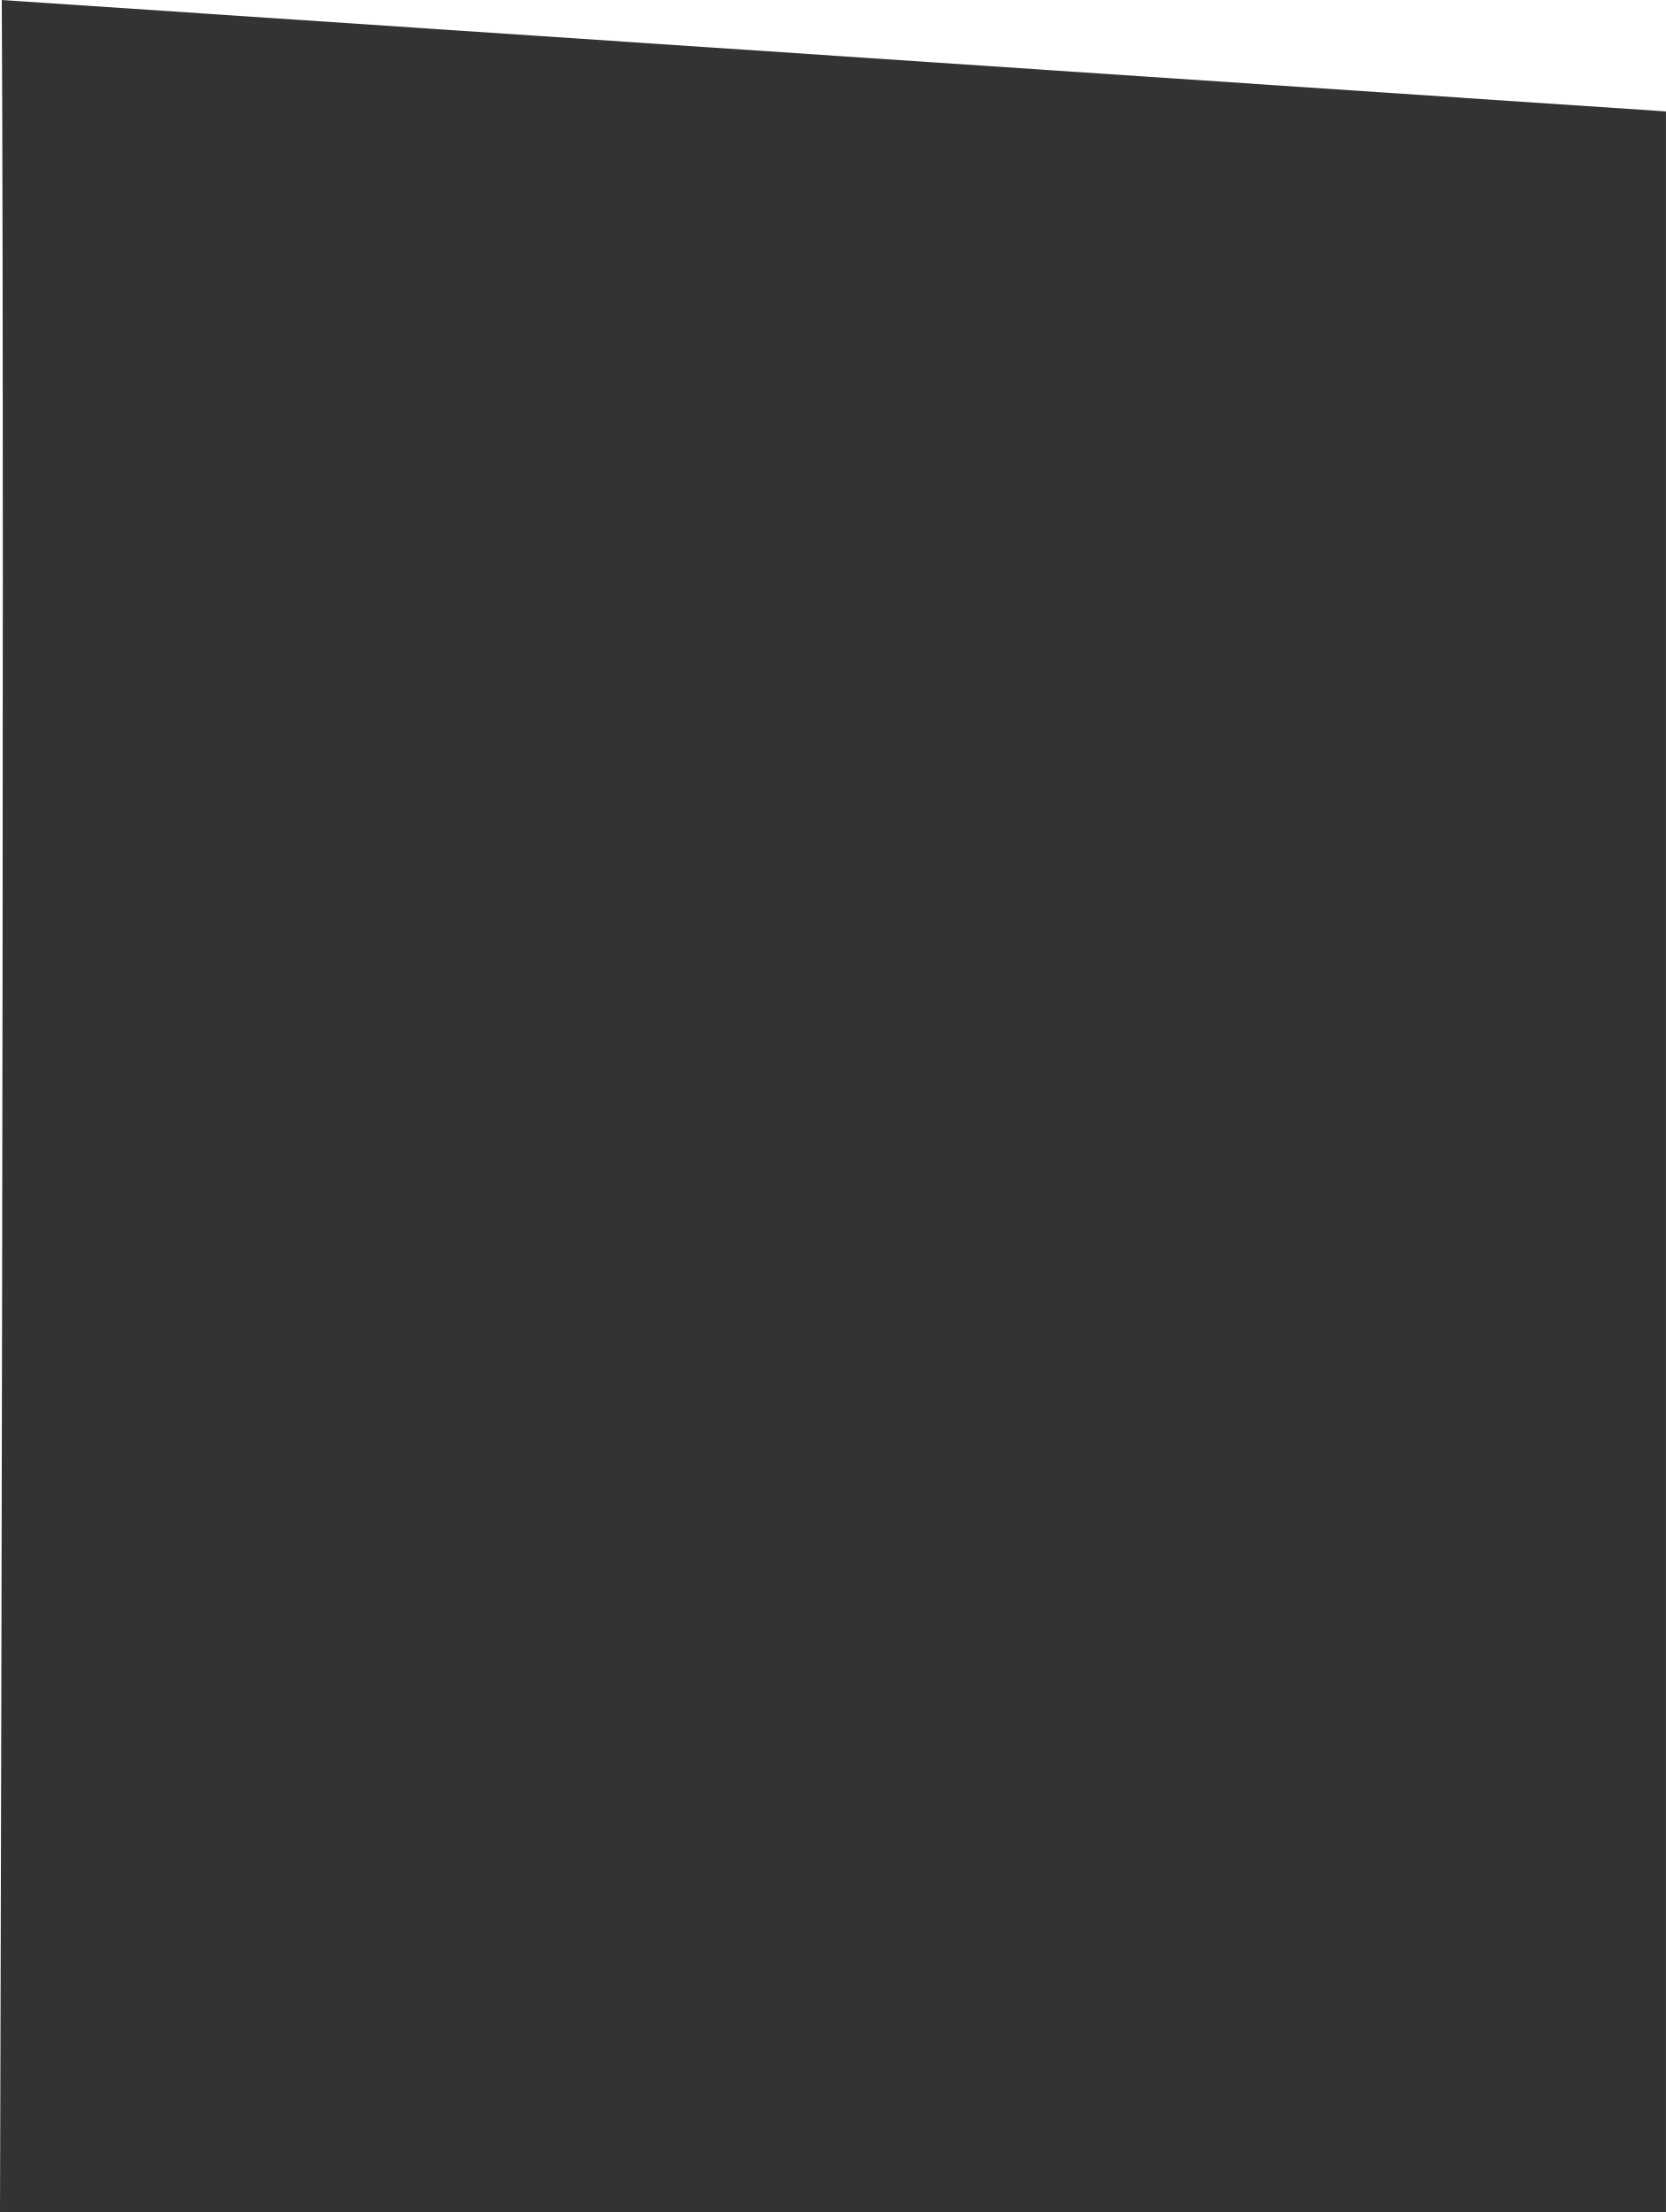
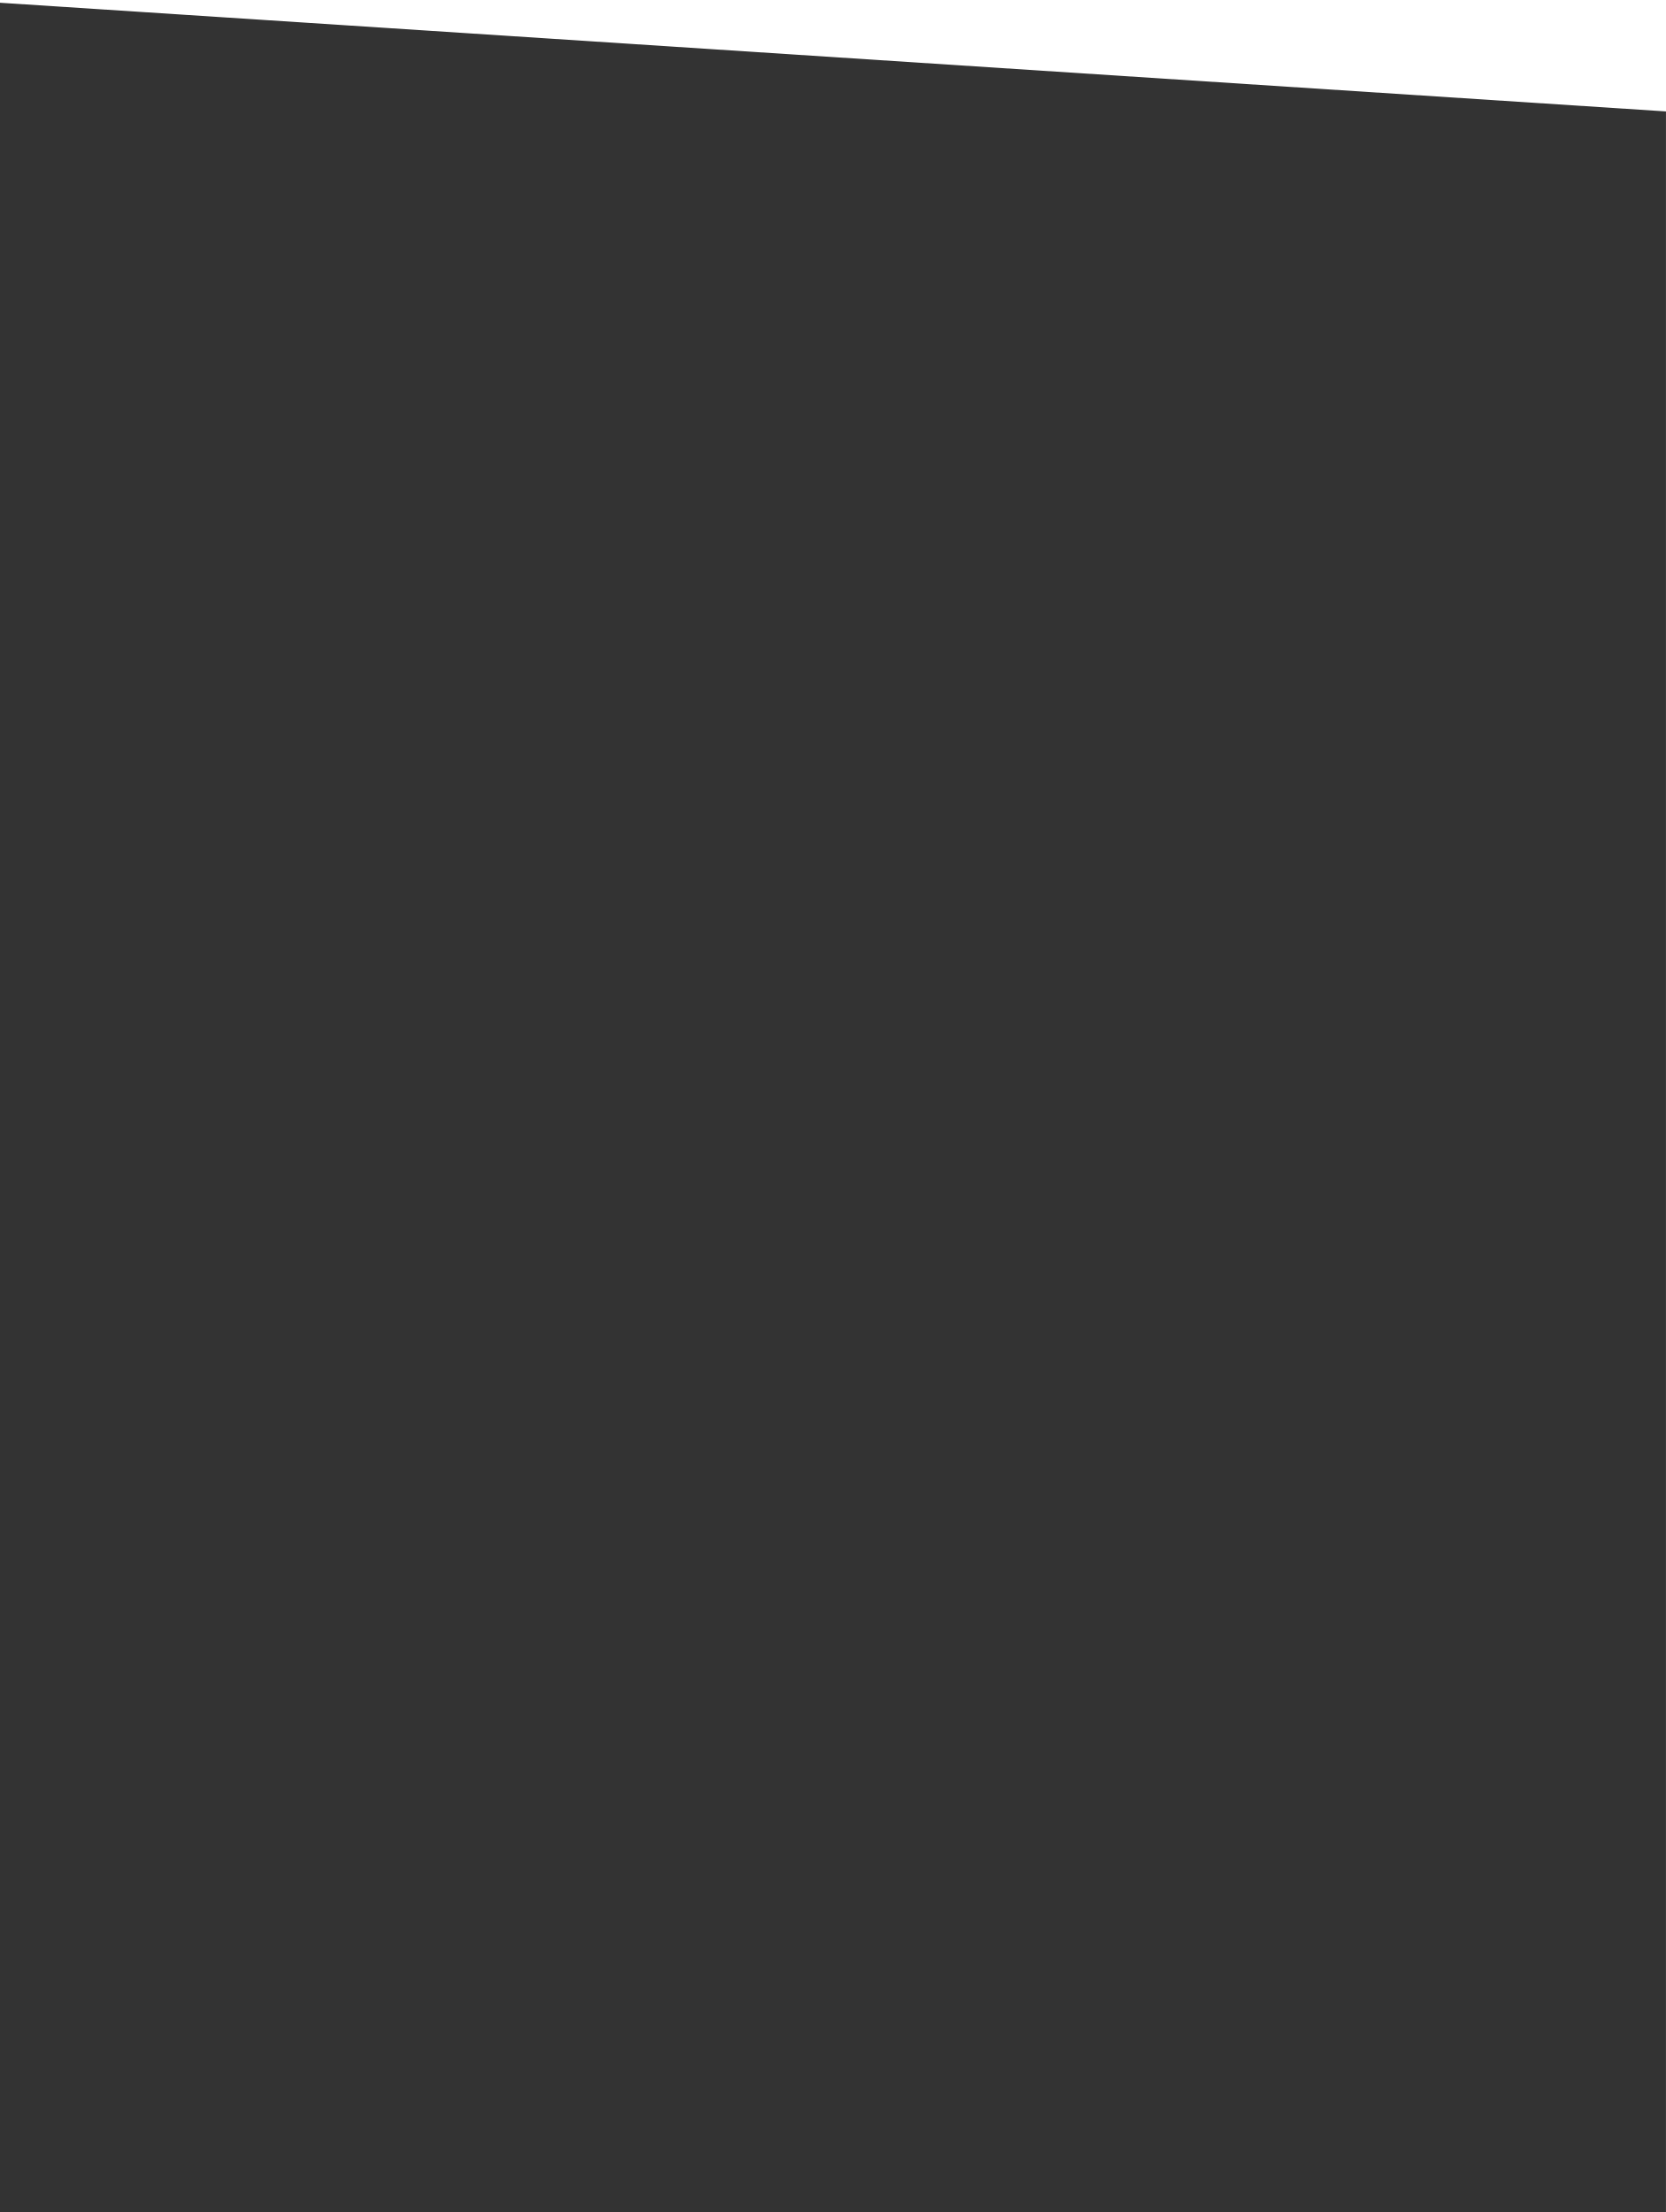
<svg xmlns="http://www.w3.org/2000/svg" width="202.929mm" height="269.427mm" viewBox="0 0 202.929 269.427" version="1.1" id="svg1794">
  <defs id="defs1788" />
  <g id="layer1" transform="translate(-14.97444,-52.42666)">
-     <path style="opacity:1;fill:#333333;fill-opacity:1;stroke:none;stroke-width:0.371;stroke-linecap:round;stroke-linejoin:round;stroke-miterlimit:4;stroke-dasharray:none;stroke-dashoffset:0;stroke-opacity:1;paint-order:fill markers stroke" d="M 15.19,52.427 217.904,65.998 V 321.854 H 14.974 c 0,0 0.6,-200.448 0.215,-269.427 z" id="rect2339" />
+     <path style="opacity:1;fill:#333333;fill-opacity:1;stroke:none;stroke-width:0.371;stroke-linecap:round;stroke-linejoin:round;stroke-miterlimit:4;stroke-dasharray:none;stroke-dashoffset:0;stroke-opacity:1;paint-order:fill markers stroke" d="M 9.85,52.427 217.904,65.998 V 321.854 H 9.629 c 0,0 0.616,-200.448 0.221,-269.427 z" id="rect2339" />
  </g>
</svg>
